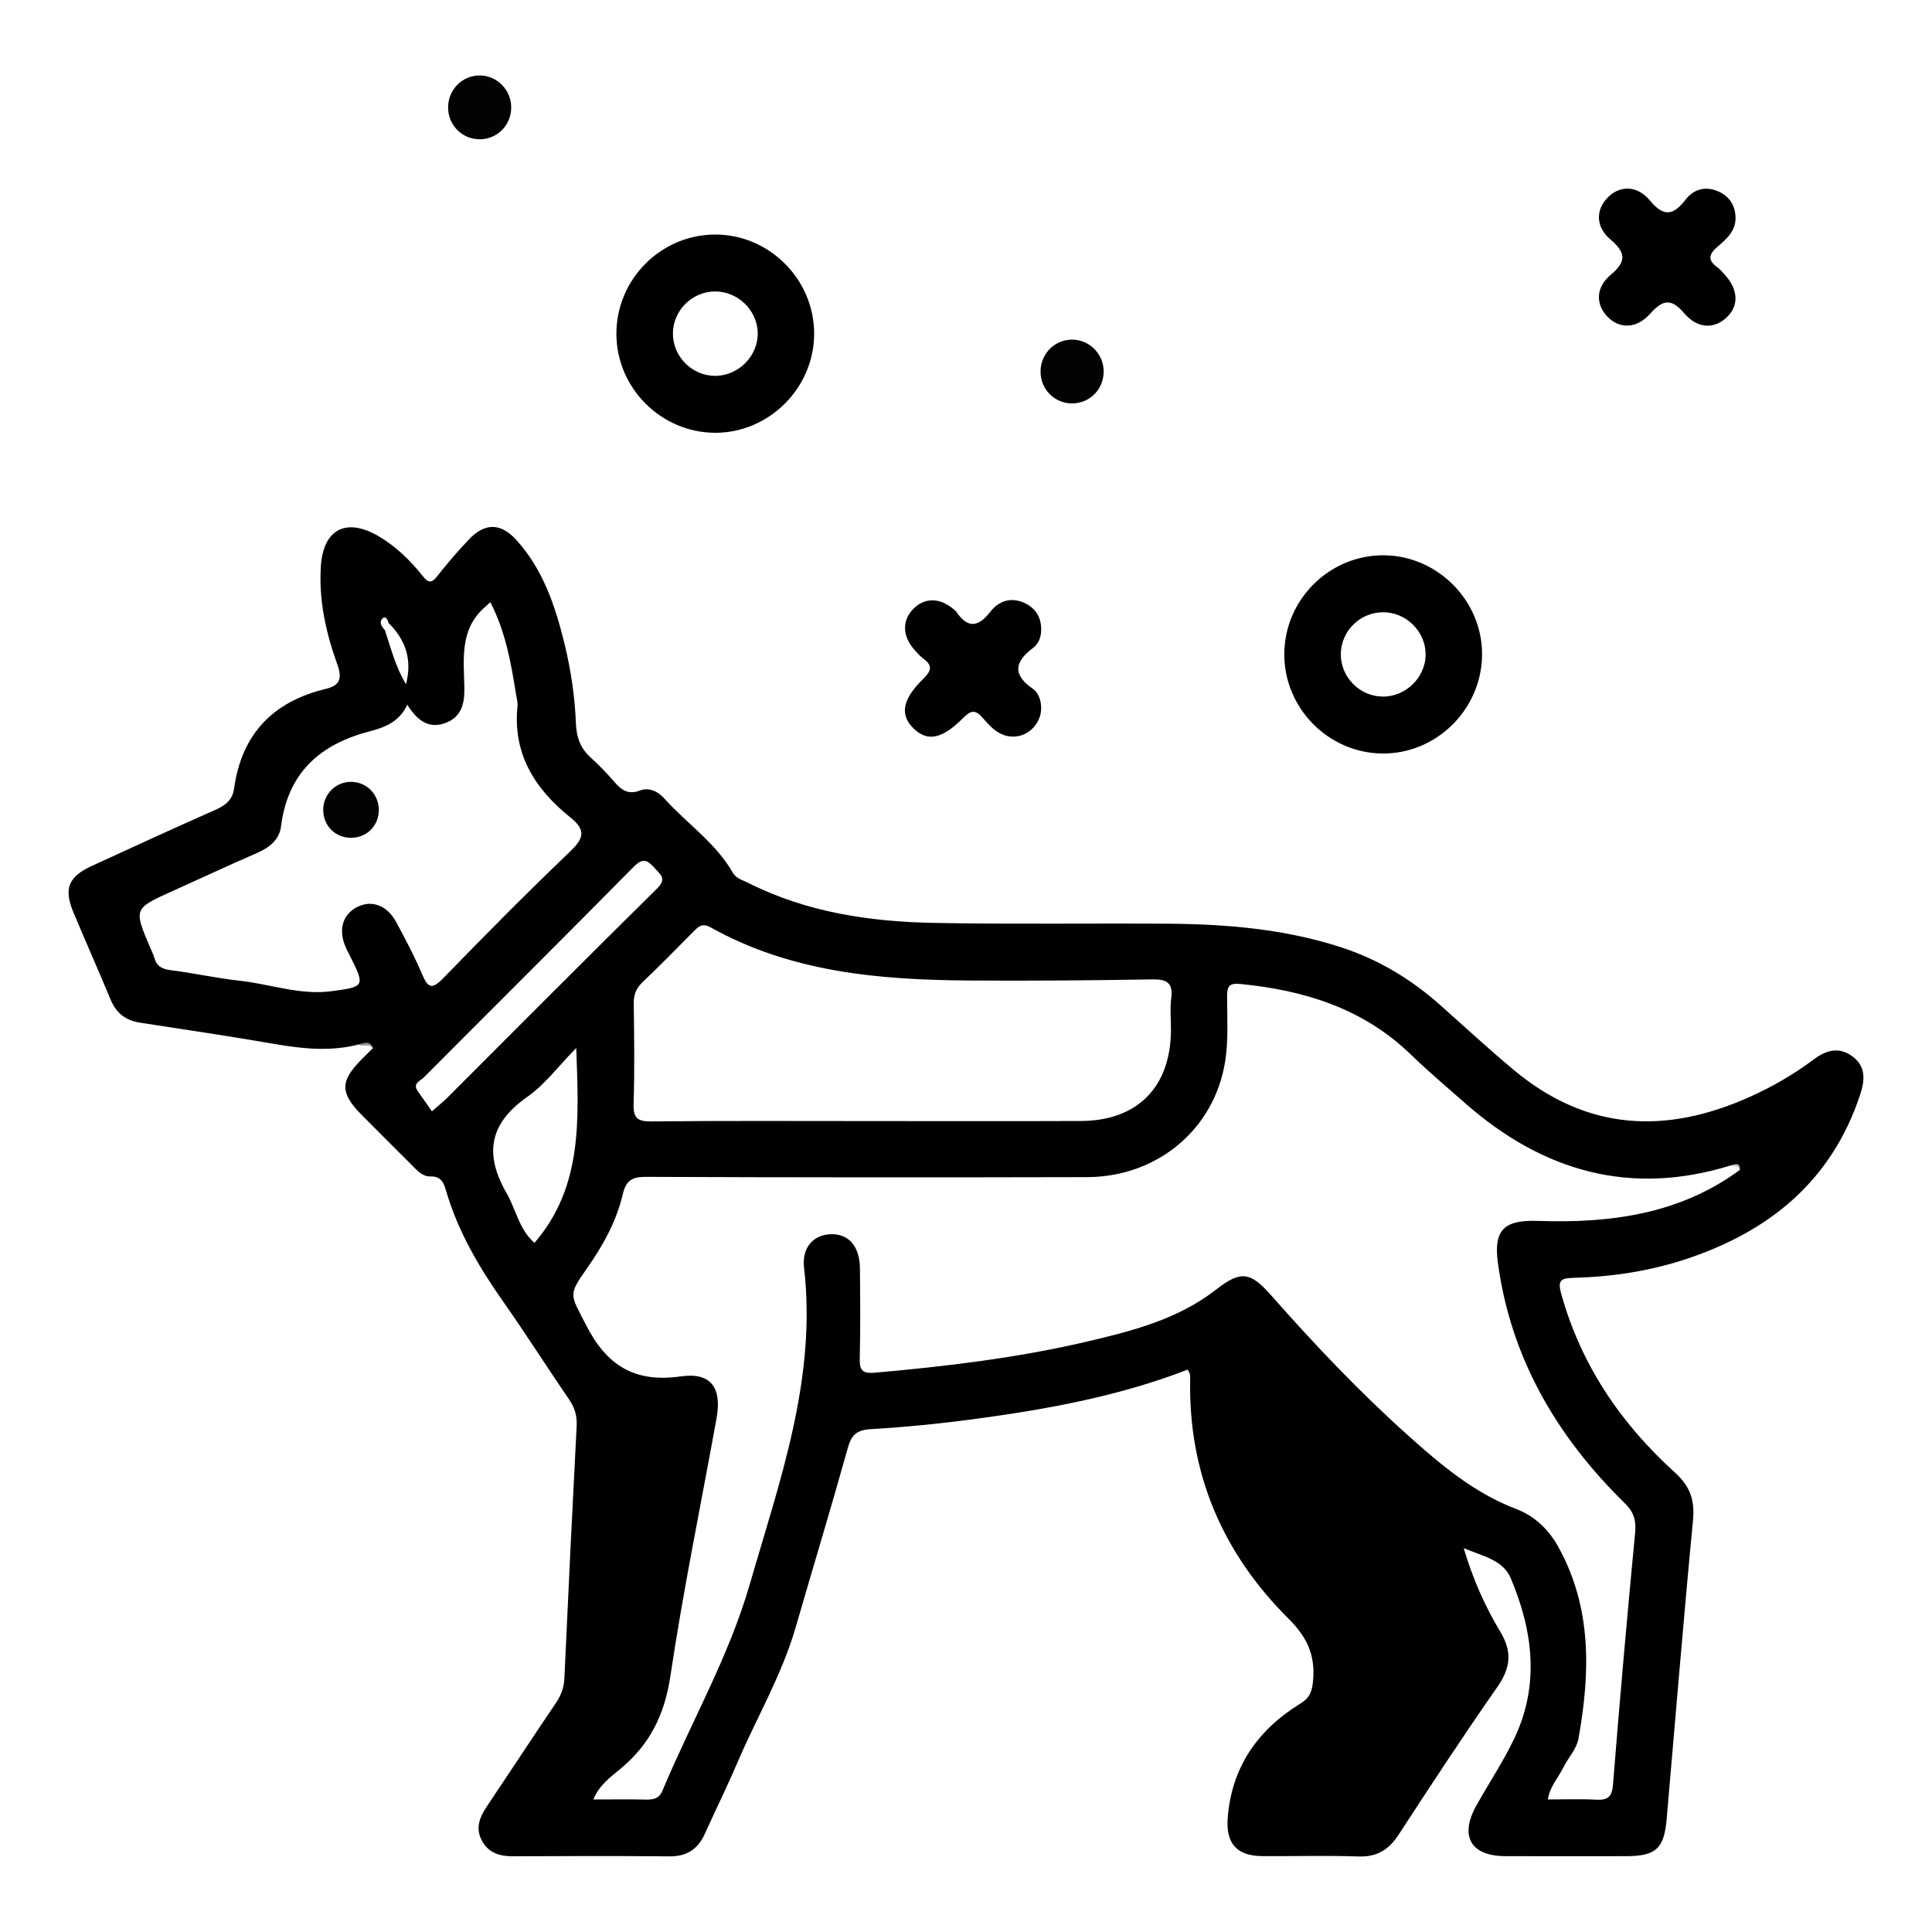
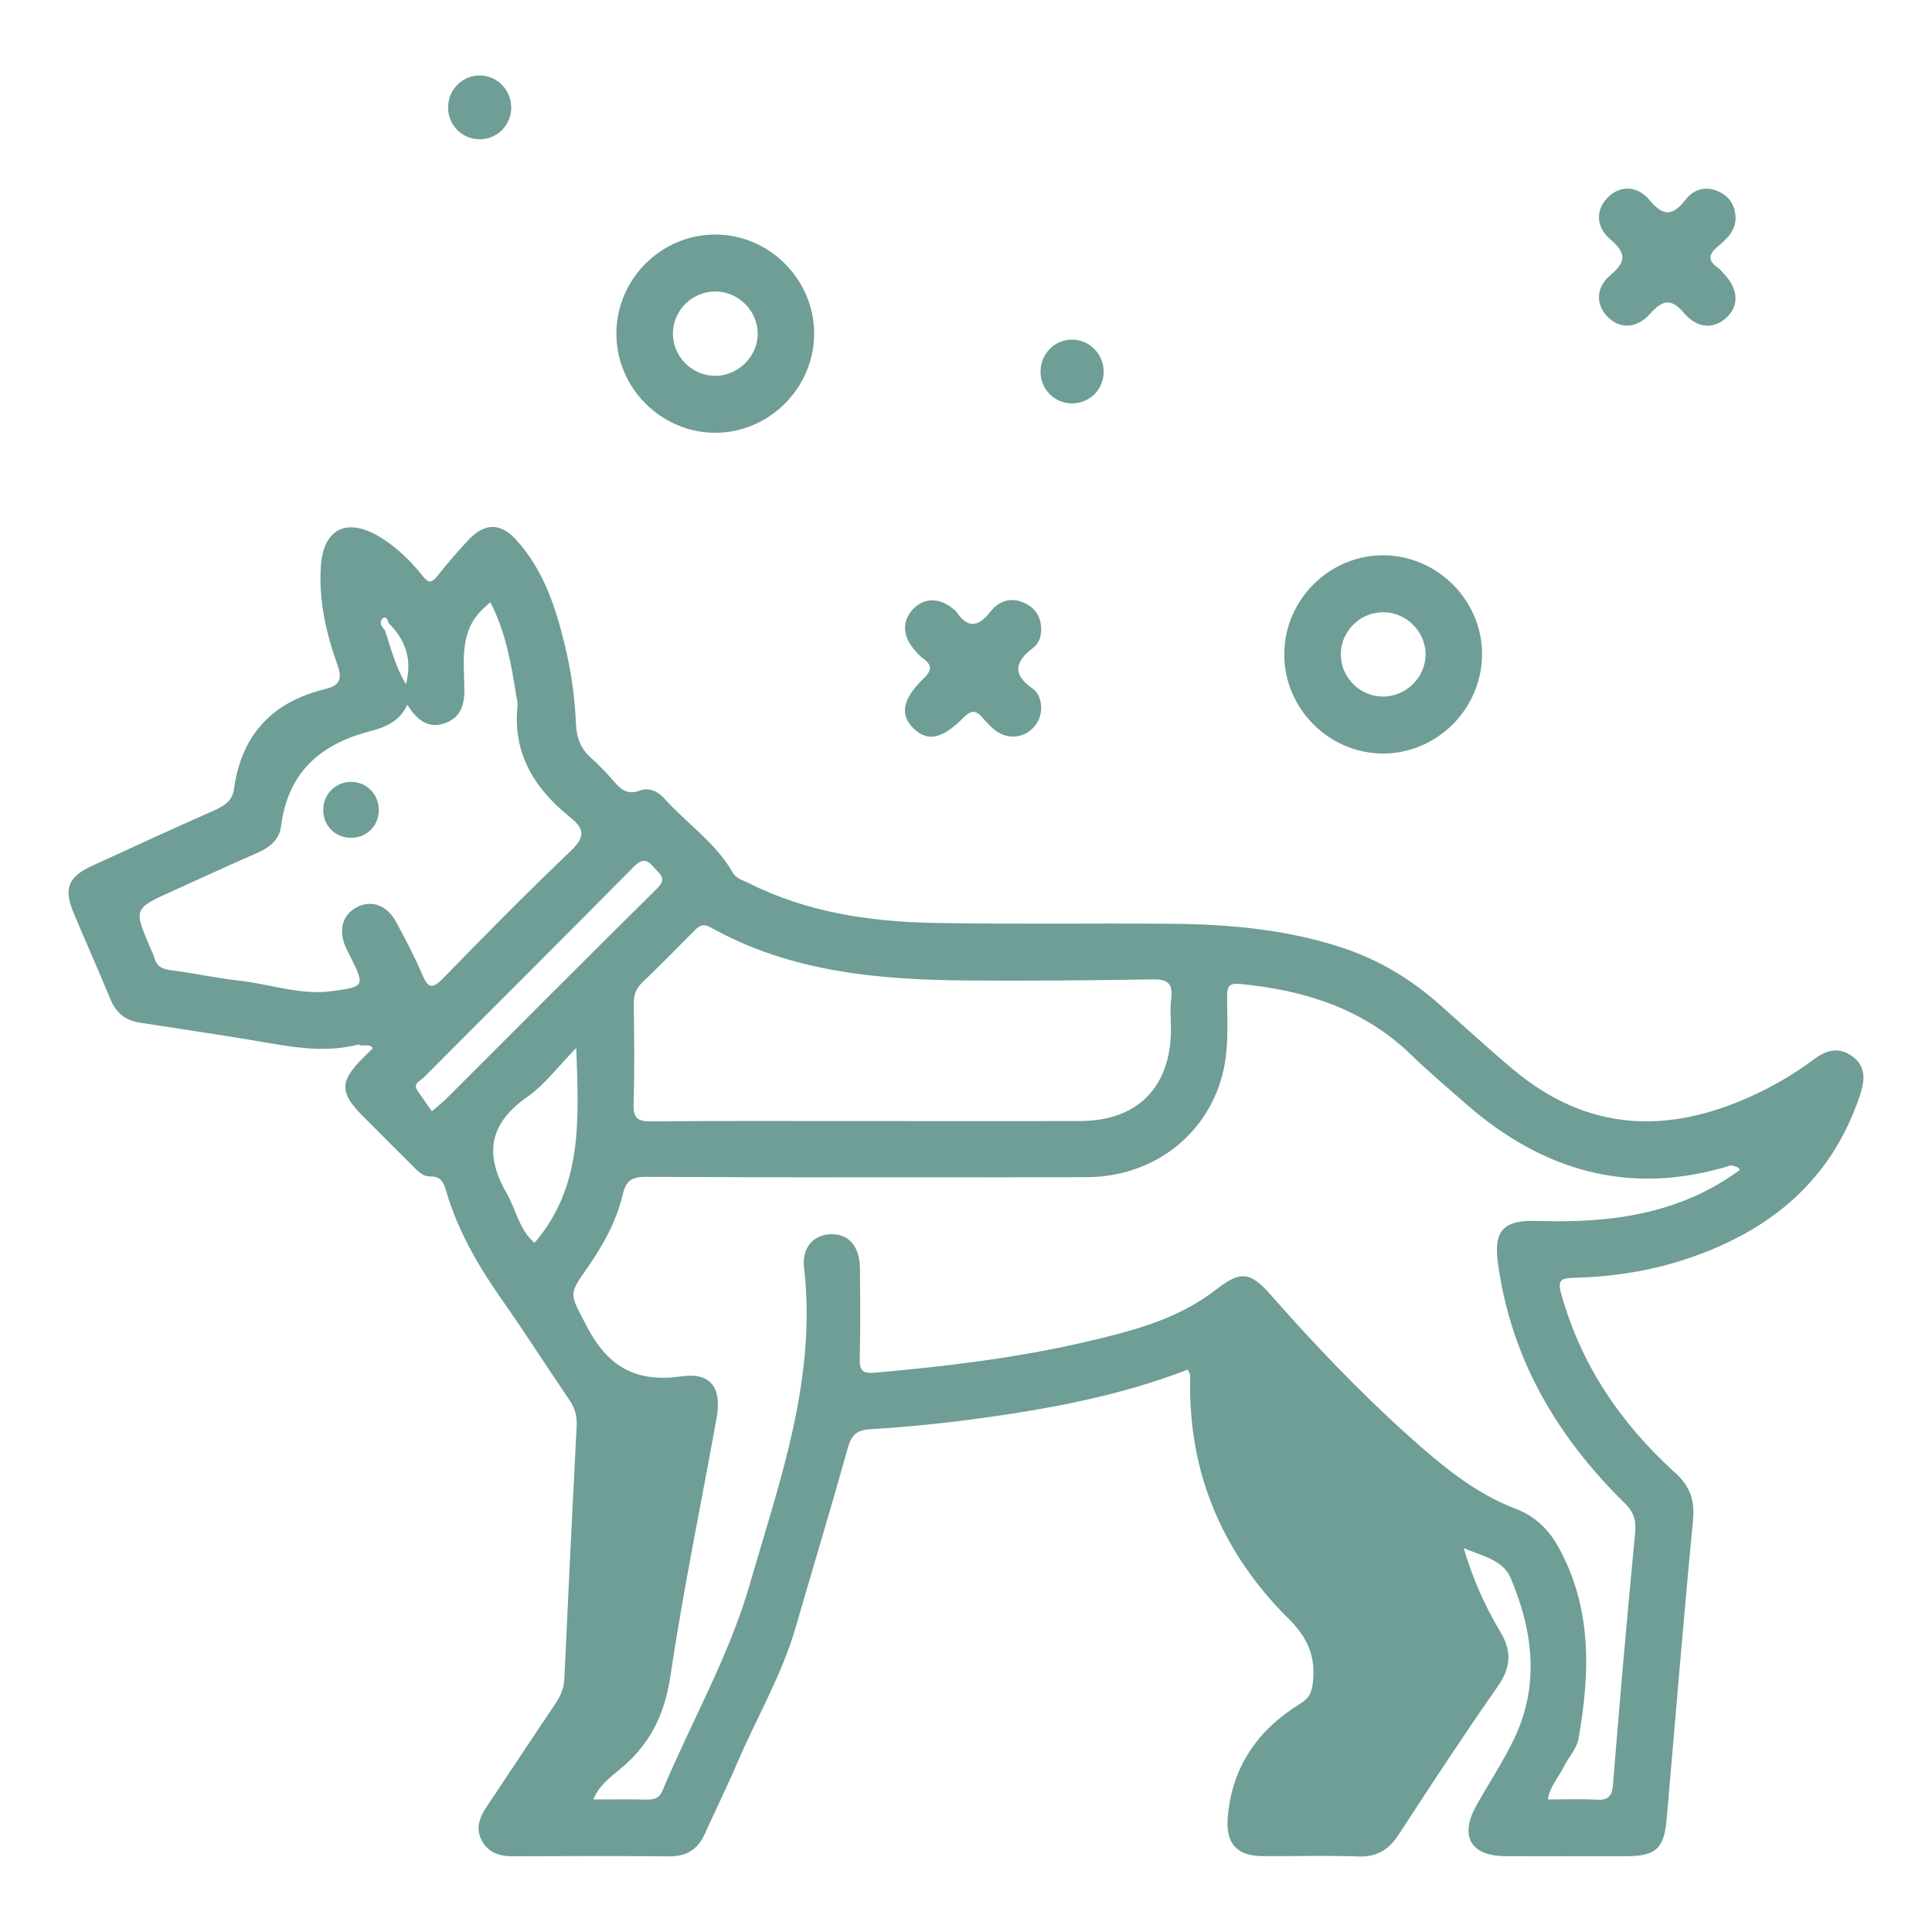
<svg xmlns="http://www.w3.org/2000/svg" version="1.1" id="Capa_1" x="0px" y="0px" width="150px" height="150px" viewBox="0 0 150 150" enable-background="new 0 0 150 150" xml:space="preserve">
  <g>
-     <path fill-rule="evenodd" clip-rule="evenodd" fill="#010101" d="M78.699,57.19c-1.109,0.018-1.777-0.739-2.414-1.465   c-0.554-0.631-0.9-0.593-1.488,0c-1.655,1.671-2.782,1.875-3.853,0.845c-1.091-1.05-0.909-2.26,0.724-3.851   c0.627-0.611,0.78-1.029,0.019-1.584c-0.272-0.198-0.501-0.464-0.723-0.722c-0.916-1.067-0.929-2.25-0.05-3.143   c0.88-0.893,2.057-0.88,3.13,0.034c0.074,0.063,0.158,0.123,0.211,0.202c0.88,1.303,1.702,1.188,2.629-0.002   c0.648-0.833,1.565-1.167,2.607-0.711c0.822,0.36,1.293,1.004,1.344,1.925c0.035,0.623-0.141,1.219-0.618,1.578   c-1.421,1.068-1.646,2.059-0.044,3.169c0.438,0.303,0.635,0.843,0.661,1.414C80.892,56.092,79.911,57.166,78.699,57.19z" />
-     <path fill-rule="evenodd" clip-rule="evenodd" d="M134.748,16.879c0.023,1.07-0.719,1.693-1.411,2.286   c-0.69,0.592-0.749,1.053,0.005,1.592c0.195,0.14,0.352,0.335,0.518,0.514c1.094,1.171,1.177,2.42,0.227,3.344   c-0.966,0.938-2.272,0.939-3.326-0.294c-1.037-1.217-1.689-1.03-2.658,0.052c-1.06,1.184-2.398,1.167-3.324,0.19   c-0.886-0.936-0.9-2.236,0.263-3.213c1.251-1.05,1.2-1.726-0.013-2.763c-1.156-0.988-1.132-2.277-0.238-3.219   c0.926-0.976,2.297-1.02,3.309,0.199c1.088,1.308,1.82,1.155,2.768-0.067c0.614-0.794,1.512-1.069,2.492-0.66   C134.247,15.212,134.715,15.909,134.748,16.879z" />
-     <path fill-rule="evenodd" clip-rule="evenodd" fill="#030303" d="M39.691,8.326c0.007,1.353-1.027,2.441-2.365,2.486   c-1.394,0.046-2.533-1.057-2.536-2.458c-0.004-1.405,1.124-2.527,2.507-2.495C38.615,5.891,39.684,6.993,39.691,8.326z" />
-     <path fill-rule="evenodd" clip-rule="evenodd" fill="#030303" d="M83.209,26.368c1.319-0.014,2.43,1.052,2.478,2.381   c0.051,1.414-1.028,2.558-2.425,2.571c-1.34,0.013-2.426-1.029-2.473-2.373C80.741,27.538,81.824,26.383,83.209,26.368z" />
-     <path fill-rule="evenodd" clip-rule="evenodd" fill="#8C8C8C" d="M27.808,81.1c0.357-0.1,0.721-0.3,1.07-0.278   c0.581,0.036,0.469,0.306,0.078,0.552C28.648,80.966,28.163,81.305,27.808,81.1z" />
-     <path fill-rule="evenodd" clip-rule="evenodd" fill="#C5C5C5" d="M135.081,90.832c-0.121-0.305-0.44-0.246-0.664-0.362   c0.39-0.284,0.819-0.463,1.319-0.492C135.756,90.463,135.511,90.719,135.081,90.832z" />
-     <path fill-rule="evenodd" clip-rule="evenodd" d="M143.746,81.964c-1.039-0.713-2.004-0.406-2.953,0.306   c-1.525,1.145-3.175,2.098-4.916,2.881c-6.523,2.937-12.66,2.666-18.346-2.078c-1.951-1.629-3.813-3.35-5.709-5.037   c-2.254-2.007-4.783-3.533-7.654-4.473c-4.363-1.428-8.88-1.813-13.434-1.846c-6.053-0.043-12.109,0.049-18.161-0.061   c-5.009-0.091-9.923-0.813-14.478-3.108c-0.429-0.216-0.94-0.334-1.201-0.792c-1.333-2.338-3.585-3.825-5.333-5.779   c-0.48-0.537-1.182-0.862-1.852-0.607c-0.92,0.35-1.445-0.012-1.997-0.649c-0.574-0.663-1.182-1.306-1.835-1.89   c-0.818-0.731-1.121-1.581-1.164-2.688c-0.082-2.096-0.398-4.181-0.9-6.224c-0.716-2.911-1.663-5.728-3.733-8.004   c-1.195-1.313-2.413-1.341-3.647-0.059c-0.878,0.913-1.7,1.884-2.486,2.878c-0.415,0.524-0.666,0.562-1.095,0.026   c-0.981-1.225-2.09-2.329-3.457-3.128c-2.528-1.478-4.308-0.542-4.487,2.369c-0.162,2.626,0.407,5.158,1.285,7.597   c0.4,1.112,0.172,1.63-0.898,1.887c-4.117,0.988-6.543,3.526-7.125,7.758c-0.121,0.879-0.689,1.297-1.462,1.64   c-3.211,1.421-6.403,2.885-9.592,4.355c-1.83,0.843-2.184,1.768-1.4,3.637c0.943,2.248,1.934,4.478,2.869,6.729   c0.435,1.048,1.163,1.624,2.284,1.795c3.522,0.538,7.046,1.069,10.557,1.672c2.135,0.365,4.251,0.576,6.381,0.029   c0.428-0.098,0.899-0.378,1.148,0.273c-0.277,0.275-0.555,0.549-0.83,0.825c-1.746,1.751-1.75,2.646-0.002,4.407   c1.271,1.283,2.552,2.559,3.83,3.835c0.416,0.416,0.846,0.916,1.457,0.898c0.867-0.024,1.052,0.529,1.236,1.155   c0.919,3.127,2.54,5.882,4.401,8.531c1.767,2.516,3.414,5.115,5.151,7.652c0.437,0.639,0.613,1.268,0.573,2.041   c-0.34,6.534-0.656,13.068-0.953,19.604c-0.033,0.718-0.259,1.304-0.654,1.89c-1.803,2.669-3.569,5.363-5.364,8.038   c-0.578,0.861-0.924,1.735-0.349,2.725c0.527,0.905,1.367,1.151,2.366,1.147c4.053-0.019,8.105-0.033,12.158,0.006   c1.35,0.013,2.211-0.555,2.75-1.754c0.82-1.824,1.71-3.617,2.496-5.455c1.513-3.537,3.486-6.875,4.563-10.602   c1.341-4.637,2.744-9.257,4.042-13.905c0.282-1.011,0.695-1.388,1.772-1.451c2.677-0.16,5.354-0.423,8.012-0.779   c5.656-0.759,11.263-1.774,16.602-3.845c0.092,0.185,0.158,0.268,0.174,0.357c0.023,0.144,0.021,0.292,0.019,0.438   c-0.14,7.288,2.534,13.473,7.638,18.545c1.468,1.458,2.09,2.864,1.9,4.845c-0.076,0.803-0.25,1.294-0.975,1.74   c-3.313,2.038-5.352,4.934-5.65,8.901c-0.15,1.979,0.719,2.933,2.691,2.946c2.49,0.018,4.982-0.057,7.471,0.028   c1.447,0.049,2.355-0.534,3.123-1.713c2.502-3.846,5.022-7.682,7.648-11.442c1.027-1.471,1.18-2.718,0.234-4.288   c-1.189-1.976-2.129-4.095-2.844-6.496c1.506,0.632,3.055,0.914,3.656,2.34c1.721,4.082,2.254,8.264,0.279,12.422   c-0.855,1.802-1.978,3.477-2.952,5.224c-1.327,2.379-0.44,3.919,2.255,3.928c3.125,0.011,6.25,0.006,9.375,0.002   c2.307-0.003,2.945-0.587,3.144-2.868c0.673-7.732,1.304-15.468,2.045-23.193c0.15-1.565-0.212-2.647-1.397-3.72   c-4.204-3.807-7.297-8.35-8.836-13.888c-0.301-1.082,0.012-1.208,0.961-1.233c2.938-0.078,5.834-0.507,8.635-1.424   c6.533-2.141,11.396-6.074,13.619-12.809C144.806,83.832,144.874,82.736,143.746,81.964z M53.826,72.341   c0.393-0.397,0.689-0.706,1.348-0.338c6.215,3.476,13.044,4.068,19.965,4.122c4.779,0.037,9.558-0.008,14.335-0.085   c1.135-0.019,1.609,0.275,1.459,1.47c-0.102,0.816-0.015,1.655-0.02,2.484c-0.029,4.409-2.601,7.021-6.988,7.04   c-5.463,0.023-10.925,0.006-16.387,0.006c-5.658,0-11.315-0.031-16.971,0.027c-1.107,0.012-1.41-0.289-1.375-1.384   c0.082-2.582,0.047-5.169,0.012-7.753c-0.01-0.688,0.178-1.189,0.68-1.669C51.226,74.982,52.523,73.659,53.826,72.341z    M29.74,47.981c0.168-0.146,0.389,0.116,0.417,0.377c1.297,1.285,1.876,2.791,1.365,4.766c-0.827-1.372-1.176-2.816-1.643-4.211   C29.597,48.633,29.399,48.278,29.74,47.981z M30.754,71.58c-0.706-1.309-1.914-1.734-3.042-1.15   c-1.131,0.585-1.462,1.789-0.86,3.141c0.099,0.223,0.216,0.438,0.325,0.655c1.167,2.339,1.174,2.392-1.485,2.736   c-2.412,0.312-4.72-0.561-7.084-0.819c-1.791-0.195-3.559-0.594-5.348-0.818c-0.669-0.085-1.091-0.297-1.275-0.954   c-0.078-0.279-0.217-0.542-0.331-0.811c-1.282-3.017-1.281-3.015,1.758-4.385c2.177-0.982,4.341-1.993,6.531-2.943   c0.963-0.418,1.744-1.025,1.875-2.067c0.521-4.127,2.967-6.357,6.853-7.375c1.138-0.298,2.343-0.722,2.95-2.08   c0.775,1.239,1.673,1.914,2.991,1.411c1.257-0.479,1.465-1.553,1.441-2.759c-0.042-2.178-0.366-4.438,1.51-6.15   c0.137-0.125,0.276-0.247,0.508-0.455c1.194,2.316,1.613,4.748,1.999,7.189c0.045,0.289,0.14,0.586,0.11,0.869   c-0.387,3.723,1.356,6.451,4.109,8.654c1.236,0.989,1.029,1.633-0.037,2.653c-3.349,3.204-6.611,6.5-9.84,9.825   c-0.873,0.898-1.188,0.761-1.641-0.31C32.185,74.248,31.471,72.909,30.754,71.58z M34.636,85.318   c-0.237,0.236-0.504,0.442-1.104,0.964c-0.378-0.541-0.744-1.062-1.106-1.583c-0.409-0.59,0.207-0.775,0.463-1.032   c5.438-5.464,10.907-10.896,16.324-16.379c0.711-0.719,1.07-0.504,1.605,0.103c0.456,0.518,0.984,0.818,0.192,1.599   C45.522,74.403,40.089,79.871,34.636,85.318z M41.498,96.496c-1.204-1.047-1.437-2.597-2.167-3.863   c-1.753-3.043-1.341-5.41,1.612-7.475c1.353-0.945,2.383-2.353,3.798-3.794C44.931,86.935,45.266,92.111,41.498,96.496z    M119.37,94.791c-2.6-0.088-3.419,0.705-3.075,3.25c1.004,7.423,4.586,13.502,9.85,18.668c0.711,0.698,0.896,1.332,0.805,2.295   c-0.621,6.512-1.199,13.028-1.717,19.549c-0.079,0.995-0.425,1.221-1.322,1.173c-1.213-0.064-2.432-0.016-3.738-0.016   c0.162-1.023,0.828-1.708,1.225-2.515c0.365-0.743,1.014-1.417,1.152-2.19c0.916-5.126,1.065-10.208-1.592-14.955   c-0.731-1.307-1.818-2.352-3.221-2.884c-3.275-1.241-5.875-3.441-8.424-5.726c-3.785-3.395-7.279-7.076-10.639-10.889   c-1.631-1.852-2.368-1.897-4.281-0.411c-2.975,2.312-6.546,3.216-10.108,4.045c-5.378,1.253-10.854,1.904-16.351,2.39   c-0.9,0.079-1.207-0.12-1.184-1.061c0.059-2.342,0.037-4.687,0.015-7.029c-0.017-1.719-0.861-2.691-2.24-2.661   c-1.326,0.029-2.285,0.991-2.099,2.604c0.996,8.622-1.89,16.537-4.216,24.584c-1.625,5.624-4.538,10.665-6.774,16.009   c-0.258,0.619-0.691,0.71-1.275,0.698c-1.317-0.027-2.634-0.009-4.094-0.009c0.446-1.105,1.334-1.741,2.104-2.379   c2.292-1.897,3.432-4.214,3.879-7.209c1.001-6.702,2.382-13.349,3.585-20.022c0.423-2.344-0.436-3.574-2.765-3.239   c-3.612,0.519-5.778-0.853-7.381-4.01c-1.204-2.37-1.415-2.252,0.079-4.371c1.245-1.767,2.288-3.649,2.786-5.764   c0.242-1.028,0.687-1.349,1.77-1.345c11.424,0.047,22.849,0.049,34.272,0.021c5.436-0.014,9.865-3.683,10.719-8.948   c0.271-1.67,0.158-3.407,0.155-5.114c-0.001-0.752,0.175-1.017,0.999-0.937c4.981,0.482,9.555,1.892,13.261,5.473   c1.368,1.322,2.821,2.556,4.253,3.812c6.02,5.279,12.82,7.226,20.634,4.793c0.343-0.103,0.692-0.217,0.664,0.362   C130.384,94.292,124.979,94.982,119.37,94.791z" />
-     <path fill-rule="evenodd" clip-rule="evenodd" d="M107.483,43.113c-4.239-0.054-7.755,3.416-7.771,7.669   c-0.016,4.184,3.398,7.662,7.578,7.72c4.219,0.059,7.752-3.428,7.777-7.674C115.094,46.667,111.652,43.167,107.483,43.113z    M107.322,54.083c-1.779-0.033-3.238-1.528-3.222-3.304c0.017-1.782,1.488-3.239,3.279-3.245c1.774-0.006,3.28,1.464,3.305,3.227   C110.711,52.573,109.148,54.116,107.322,54.083z" />
-     <path fill-rule="evenodd" clip-rule="evenodd" d="M55.566,18.21c-4.243-0.018-7.726,3.475-7.709,7.732   c0.017,4.183,3.461,7.636,7.64,7.659c4.218,0.023,7.737-3.505,7.714-7.737C63.189,21.683,59.738,18.228,55.566,18.21z    M55.47,29.181c-1.779-0.031-3.237-1.525-3.225-3.302c0.013-1.78,1.489-3.245,3.276-3.25c1.773-0.005,3.282,1.466,3.309,3.228   C58.857,27.668,57.296,29.213,55.47,29.181z" />
-     <path fill-rule="evenodd" clip-rule="evenodd" fill="#030303" d="M27.264,60.702c1.232,0.007,2.189,1.016,2.146,2.264   c-0.041,1.195-0.968,2.085-2.167,2.081c-1.25-0.005-2.188-0.986-2.146-2.247C25.137,61.618,26.09,60.696,27.264,60.702z" />
+     <path fill="#6E9E96" d="M78.699,57.19c-1.109,0.018-1.777-0.739-2.414-1.465c-0.555-0.631-0.9-0.593-1.488,0   c-1.655,1.671-2.782,1.875-3.853,0.845c-1.091-1.05-0.909-2.26,0.724-3.851c0.627-0.611,0.78-1.029,0.019-1.584   c-0.272-0.198-0.501-0.464-0.723-0.722c-0.916-1.067-0.929-2.25-0.05-3.143c0.88-0.893,2.057-0.88,3.13,0.034   c0.074,0.063,0.158,0.123,0.211,0.202c0.88,1.303,1.702,1.188,2.629-0.002c0.648-0.833,1.565-1.167,2.607-0.711   c0.821,0.36,1.293,1.004,1.344,1.925c0.035,0.623-0.142,1.219-0.618,1.578c-1.421,1.068-1.646,2.059-0.044,3.169   c0.438,0.303,0.636,0.843,0.661,1.414C80.893,56.092,79.911,57.166,78.699,57.19z" />
+     <path fill="#6E9E96" d="M134.748,16.879c0.023,1.07-0.719,1.693-1.411,2.286c-0.69,0.592-0.749,1.053,0.005,1.592   c0.195,0.14,0.352,0.335,0.518,0.514c1.095,1.171,1.178,2.42,0.228,3.344c-0.966,0.938-2.272,0.939-3.325-0.294   c-1.037-1.217-1.689-1.03-2.658,0.052c-1.061,1.184-2.398,1.167-3.324,0.19c-0.887-0.936-0.9-2.236,0.263-3.213   c1.251-1.05,1.2-1.726-0.013-2.763c-1.156-0.988-1.133-2.277-0.238-3.219c0.926-0.976,2.297-1.02,3.309,0.199   c1.088,1.308,1.82,1.155,2.769-0.067c0.614-0.794,1.512-1.069,2.491-0.66C134.247,15.212,134.715,15.909,134.748,16.879z" />
+     <path fill="#6E9E96" d="M39.691,8.326c0.007,1.353-1.027,2.441-2.365,2.486c-1.394,0.046-2.533-1.057-2.536-2.458   c-0.004-1.405,1.124-2.527,2.507-2.495C38.615,5.891,39.684,6.993,39.691,8.326z" />
+     <path fill="#6E9E96" d="M83.209,26.368c1.318-0.014,2.43,1.052,2.479,2.381c0.051,1.414-1.028,2.558-2.426,2.571   c-1.34,0.013-2.426-1.029-2.473-2.373C80.741,27.538,81.824,26.383,83.209,26.368z" />
+     <path fill="#6E9E96" d="M27.808,81.1c0.357-0.1,0.721-0.3,1.07-0.277c0.581,0.035,0.469,0.306,0.078,0.552   C28.648,80.966,28.163,81.305,27.808,81.1z" />
+     <path fill="#6E9E96" d="M135.081,90.832c-0.121-0.305-0.44-0.246-0.664-0.361c0.39-0.285,0.819-0.464,1.319-0.492   C135.756,90.463,135.512,90.719,135.081,90.832z" />
+     <path fill="#6E9E96" d="M143.746,81.964c-1.039-0.713-2.004-0.405-2.953,0.306c-1.525,1.146-3.175,2.099-4.916,2.881   c-6.523,2.938-12.66,2.666-18.346-2.077c-1.951-1.63-3.813-3.351-5.709-5.037c-2.254-2.007-4.783-3.533-7.654-4.473   c-4.363-1.428-8.88-1.813-13.434-1.846c-6.053-0.043-12.109,0.049-18.161-0.061c-5.009-0.091-9.923-0.813-14.478-3.108   c-0.429-0.216-0.94-0.334-1.201-0.792c-1.333-2.338-3.585-3.825-5.333-5.779c-0.48-0.537-1.182-0.862-1.852-0.607   c-0.92,0.35-1.445-0.012-1.997-0.649c-0.574-0.663-1.182-1.306-1.835-1.89c-0.818-0.731-1.121-1.581-1.164-2.688   c-0.082-2.096-0.398-4.181-0.9-6.224c-0.716-2.911-1.663-5.728-3.733-8.004c-1.195-1.313-2.413-1.341-3.647-0.059   c-0.878,0.913-1.7,1.884-2.486,2.878c-0.415,0.524-0.666,0.562-1.095,0.026c-0.981-1.225-2.09-2.329-3.457-3.128   c-2.528-1.478-4.308-0.542-4.487,2.369c-0.162,2.626,0.407,5.158,1.285,7.597c0.4,1.112,0.172,1.63-0.898,1.887   c-4.117,0.988-6.543,3.526-7.125,7.758c-0.121,0.879-0.689,1.297-1.462,1.64c-3.211,1.421-6.403,2.885-9.592,4.355   c-1.83,0.843-2.184,1.768-1.4,3.637c0.943,2.248,1.934,4.478,2.869,6.729c0.435,1.049,1.163,1.625,2.284,1.795   c3.522,0.539,7.046,1.069,10.557,1.672c2.135,0.365,4.251,0.576,6.381,0.029c0.428-0.098,0.899-0.377,1.148,0.273   c-0.277,0.275-0.555,0.549-0.83,0.825c-1.746,1.751-1.75,2.646-0.002,4.407c1.271,1.283,2.552,2.559,3.83,3.834   c0.416,0.416,0.846,0.916,1.457,0.898c0.867-0.023,1.052,0.529,1.236,1.155c0.919,3.127,2.54,5.882,4.401,8.53   c1.767,2.517,3.414,5.115,5.151,7.652c0.437,0.639,0.613,1.268,0.573,2.041c-0.34,6.534-0.656,13.068-0.953,19.604   c-0.033,0.719-0.259,1.305-0.654,1.891c-1.803,2.669-3.569,5.363-5.364,8.038c-0.578,0.86-0.924,1.735-0.349,2.726   c0.527,0.904,1.367,1.15,2.366,1.146c4.053-0.02,8.105-0.033,12.158,0.006c1.35,0.014,2.211-0.555,2.75-1.754   c0.82-1.824,1.71-3.617,2.496-5.455c1.513-3.537,3.486-6.875,4.563-10.602c1.341-4.637,2.744-9.258,4.042-13.905   c0.282-1.011,0.695-1.388,1.772-1.451c2.677-0.16,5.354-0.423,8.011-0.778c5.656-0.76,11.264-1.774,16.603-3.846   c0.093,0.186,0.158,0.268,0.175,0.357c0.022,0.144,0.021,0.291,0.018,0.438c-0.139,7.288,2.535,13.473,7.639,18.545   c1.469,1.458,2.09,2.864,1.9,4.846c-0.076,0.803-0.25,1.293-0.976,1.74c-3.313,2.037-5.352,4.934-5.649,8.9   c-0.15,1.979,0.719,2.934,2.69,2.945c2.49,0.019,4.982-0.057,7.472,0.029c1.446,0.049,2.354-0.535,3.123-1.714   c2.502-3.846,5.021-7.682,7.647-11.442c1.026-1.471,1.181-2.717,0.233-4.287c-1.188-1.977-2.129-4.096-2.844-6.496   c1.506,0.632,3.055,0.914,3.656,2.34c1.721,4.082,2.254,8.264,0.279,12.422c-0.855,1.803-1.979,3.477-2.952,5.225   c-1.327,2.379-0.44,3.918,2.255,3.928c3.125,0.011,6.25,0.006,9.375,0.002c2.307-0.004,2.945-0.588,3.145-2.868   c0.672-7.731,1.304-15.468,2.045-23.193c0.149-1.565-0.213-2.647-1.397-3.72c-4.204-3.807-7.297-8.35-8.836-13.889   c-0.301-1.082,0.013-1.207,0.961-1.232c2.938-0.078,5.834-0.507,8.636-1.424c6.532-2.141,11.396-6.074,13.618-12.809   C144.807,83.832,144.874,82.736,143.746,81.964z M53.826,72.341c0.393-0.397,0.689-0.706,1.348-0.338   c6.215,3.476,13.044,4.067,19.965,4.122c4.779,0.037,9.558-0.008,14.335-0.085c1.135-0.019,1.608,0.274,1.459,1.47   c-0.103,0.816-0.016,1.655-0.021,2.484c-0.029,4.408-2.601,7.021-6.988,7.04C78.462,87.057,73,87.04,67.538,87.04   c-5.658,0-11.315-0.031-16.971,0.026c-1.107,0.013-1.41-0.289-1.375-1.383c0.082-2.582,0.047-5.17,0.012-7.754   c-0.01-0.688,0.178-1.188,0.68-1.668C51.226,74.982,52.523,73.659,53.826,72.341z M29.74,47.981   c0.168-0.146,0.389,0.116,0.417,0.377c1.297,1.285,1.876,2.791,1.365,4.766c-0.827-1.372-1.176-2.816-1.643-4.211   C29.597,48.633,29.399,48.278,29.74,47.981z M30.754,71.58c-0.706-1.309-1.914-1.734-3.042-1.15   c-1.131,0.585-1.462,1.789-0.86,3.141c0.099,0.223,0.216,0.438,0.325,0.655c1.167,2.338,1.174,2.392-1.485,2.736   c-2.412,0.312-4.72-0.562-7.084-0.819c-1.791-0.194-3.559-0.594-5.348-0.817c-0.669-0.085-1.091-0.297-1.275-0.954   c-0.078-0.279-0.217-0.542-0.331-0.811c-1.282-3.017-1.281-3.015,1.758-4.385c2.177-0.982,4.341-1.993,6.531-2.943   c0.963-0.418,1.744-1.025,1.875-2.067c0.521-4.127,2.967-6.357,6.853-7.375c1.138-0.298,2.343-0.722,2.95-2.08   c0.775,1.239,1.673,1.914,2.991,1.411c1.257-0.479,1.465-1.553,1.441-2.759c-0.042-2.178-0.366-4.438,1.51-6.15   c0.137-0.125,0.276-0.247,0.508-0.455c1.194,2.316,1.613,4.748,1.999,7.189c0.045,0.289,0.14,0.586,0.11,0.869   c-0.387,3.723,1.356,6.451,4.109,8.654c1.236,0.989,1.029,1.633-0.037,2.653c-3.349,3.204-6.611,6.5-9.84,9.825   c-0.873,0.897-1.188,0.761-1.641-0.311C32.185,74.248,31.471,72.909,30.754,71.58z M34.636,85.318   c-0.237,0.236-0.504,0.441-1.104,0.964c-0.378-0.541-0.744-1.062-1.106-1.583c-0.409-0.59,0.207-0.775,0.463-1.032   c5.438-5.464,10.907-10.896,16.324-16.379c0.711-0.719,1.07-0.504,1.605,0.103c0.456,0.518,0.984,0.818,0.192,1.599   C45.522,74.403,40.089,79.871,34.636,85.318z M41.498,96.496c-1.204-1.047-1.437-2.598-2.167-3.863   c-1.753-3.043-1.341-5.41,1.612-7.475c1.353-0.945,2.383-2.354,3.798-3.794C44.931,86.936,45.266,92.111,41.498,96.496z    M119.37,94.791c-2.601-0.088-3.419,0.705-3.075,3.25c1.004,7.423,4.586,13.502,9.85,18.668c0.711,0.698,0.896,1.332,0.806,2.295   c-0.621,6.512-1.199,13.028-1.718,19.549c-0.078,0.995-0.424,1.221-1.321,1.174c-1.213-0.064-2.433-0.017-3.738-0.017   c0.162-1.022,0.828-1.708,1.226-2.515c0.365-0.743,1.014-1.418,1.151-2.19c0.916-5.126,1.065-10.208-1.592-14.955   c-0.731-1.307-1.817-2.352-3.222-2.884c-3.274-1.241-5.875-3.441-8.424-5.727c-3.785-3.395-7.278-7.076-10.639-10.889   c-1.631-1.852-2.367-1.896-4.281-0.41c-2.975,2.312-6.545,3.215-10.107,4.045c-5.378,1.252-10.854,1.903-16.351,2.39   c-0.9,0.079-1.207-0.12-1.184-1.062c0.059-2.342,0.037-4.687,0.015-7.029c-0.017-1.719-0.861-2.69-2.24-2.66   c-1.326,0.029-2.285,0.99-2.099,2.604c0.996,8.622-1.89,16.537-4.216,24.584c-1.625,5.624-4.538,10.665-6.774,16.01   c-0.258,0.619-0.691,0.709-1.275,0.697c-1.317-0.027-2.634-0.009-4.094-0.009c0.446-1.104,1.334-1.741,2.104-2.379   c2.292-1.897,3.432-4.214,3.879-7.209c1.001-6.702,2.382-13.349,3.585-20.022c0.423-2.344-0.436-3.574-2.765-3.238   c-3.612,0.519-5.778-0.854-7.381-4.01c-1.204-2.371-1.415-2.252,0.079-4.371c1.245-1.768,2.288-3.649,2.786-5.765   c0.242-1.028,0.687-1.349,1.77-1.345c11.424,0.047,22.849,0.049,34.272,0.021c5.436-0.015,9.865-3.684,10.719-8.949   c0.271-1.67,0.158-3.406,0.154-5.113c0-0.752,0.176-1.018,1-0.938c4.98,0.482,9.555,1.893,13.26,5.474   c1.369,1.321,2.822,2.556,4.254,3.812c6.02,5.279,12.82,7.227,20.634,4.793c0.343-0.103,0.692-0.217,0.664,0.362   C130.384,94.292,124.979,94.982,119.37,94.791z" />
+     <path fill="#6E9E96" d="M107.482,43.113c-4.238-0.054-7.754,3.416-7.771,7.669c-0.017,4.184,3.397,7.662,7.578,7.72   c4.219,0.059,7.752-3.428,7.776-7.674C115.094,46.667,111.652,43.167,107.482,43.113z M107.322,54.083   c-1.779-0.033-3.238-1.528-3.223-3.304c0.018-1.782,1.488-3.239,3.279-3.245c1.773-0.006,3.28,1.464,3.305,3.227   C110.711,52.573,109.148,54.116,107.322,54.083z" />
+     <path fill="#6E9E96" d="M55.566,18.21c-4.243-0.018-7.726,3.475-7.709,7.732c0.017,4.183,3.461,7.636,7.64,7.659   c4.218,0.023,7.737-3.505,7.714-7.737C63.189,21.683,59.738,18.228,55.566,18.21z M55.47,29.181   c-1.779-0.031-3.237-1.525-3.225-3.302c0.013-1.78,1.489-3.245,3.276-3.25c1.773-0.005,3.282,1.466,3.309,3.228   C58.857,27.668,57.296,29.213,55.47,29.181z" />
+     <path fill="#6E9E96" d="M27.264,60.702c1.232,0.007,2.189,1.016,2.146,2.264c-0.041,1.195-0.968,2.085-2.167,2.081   c-1.25-0.005-2.188-0.986-2.146-2.247C25.137,61.618,26.09,60.696,27.264,60.702z" />
  </g>
</svg>
